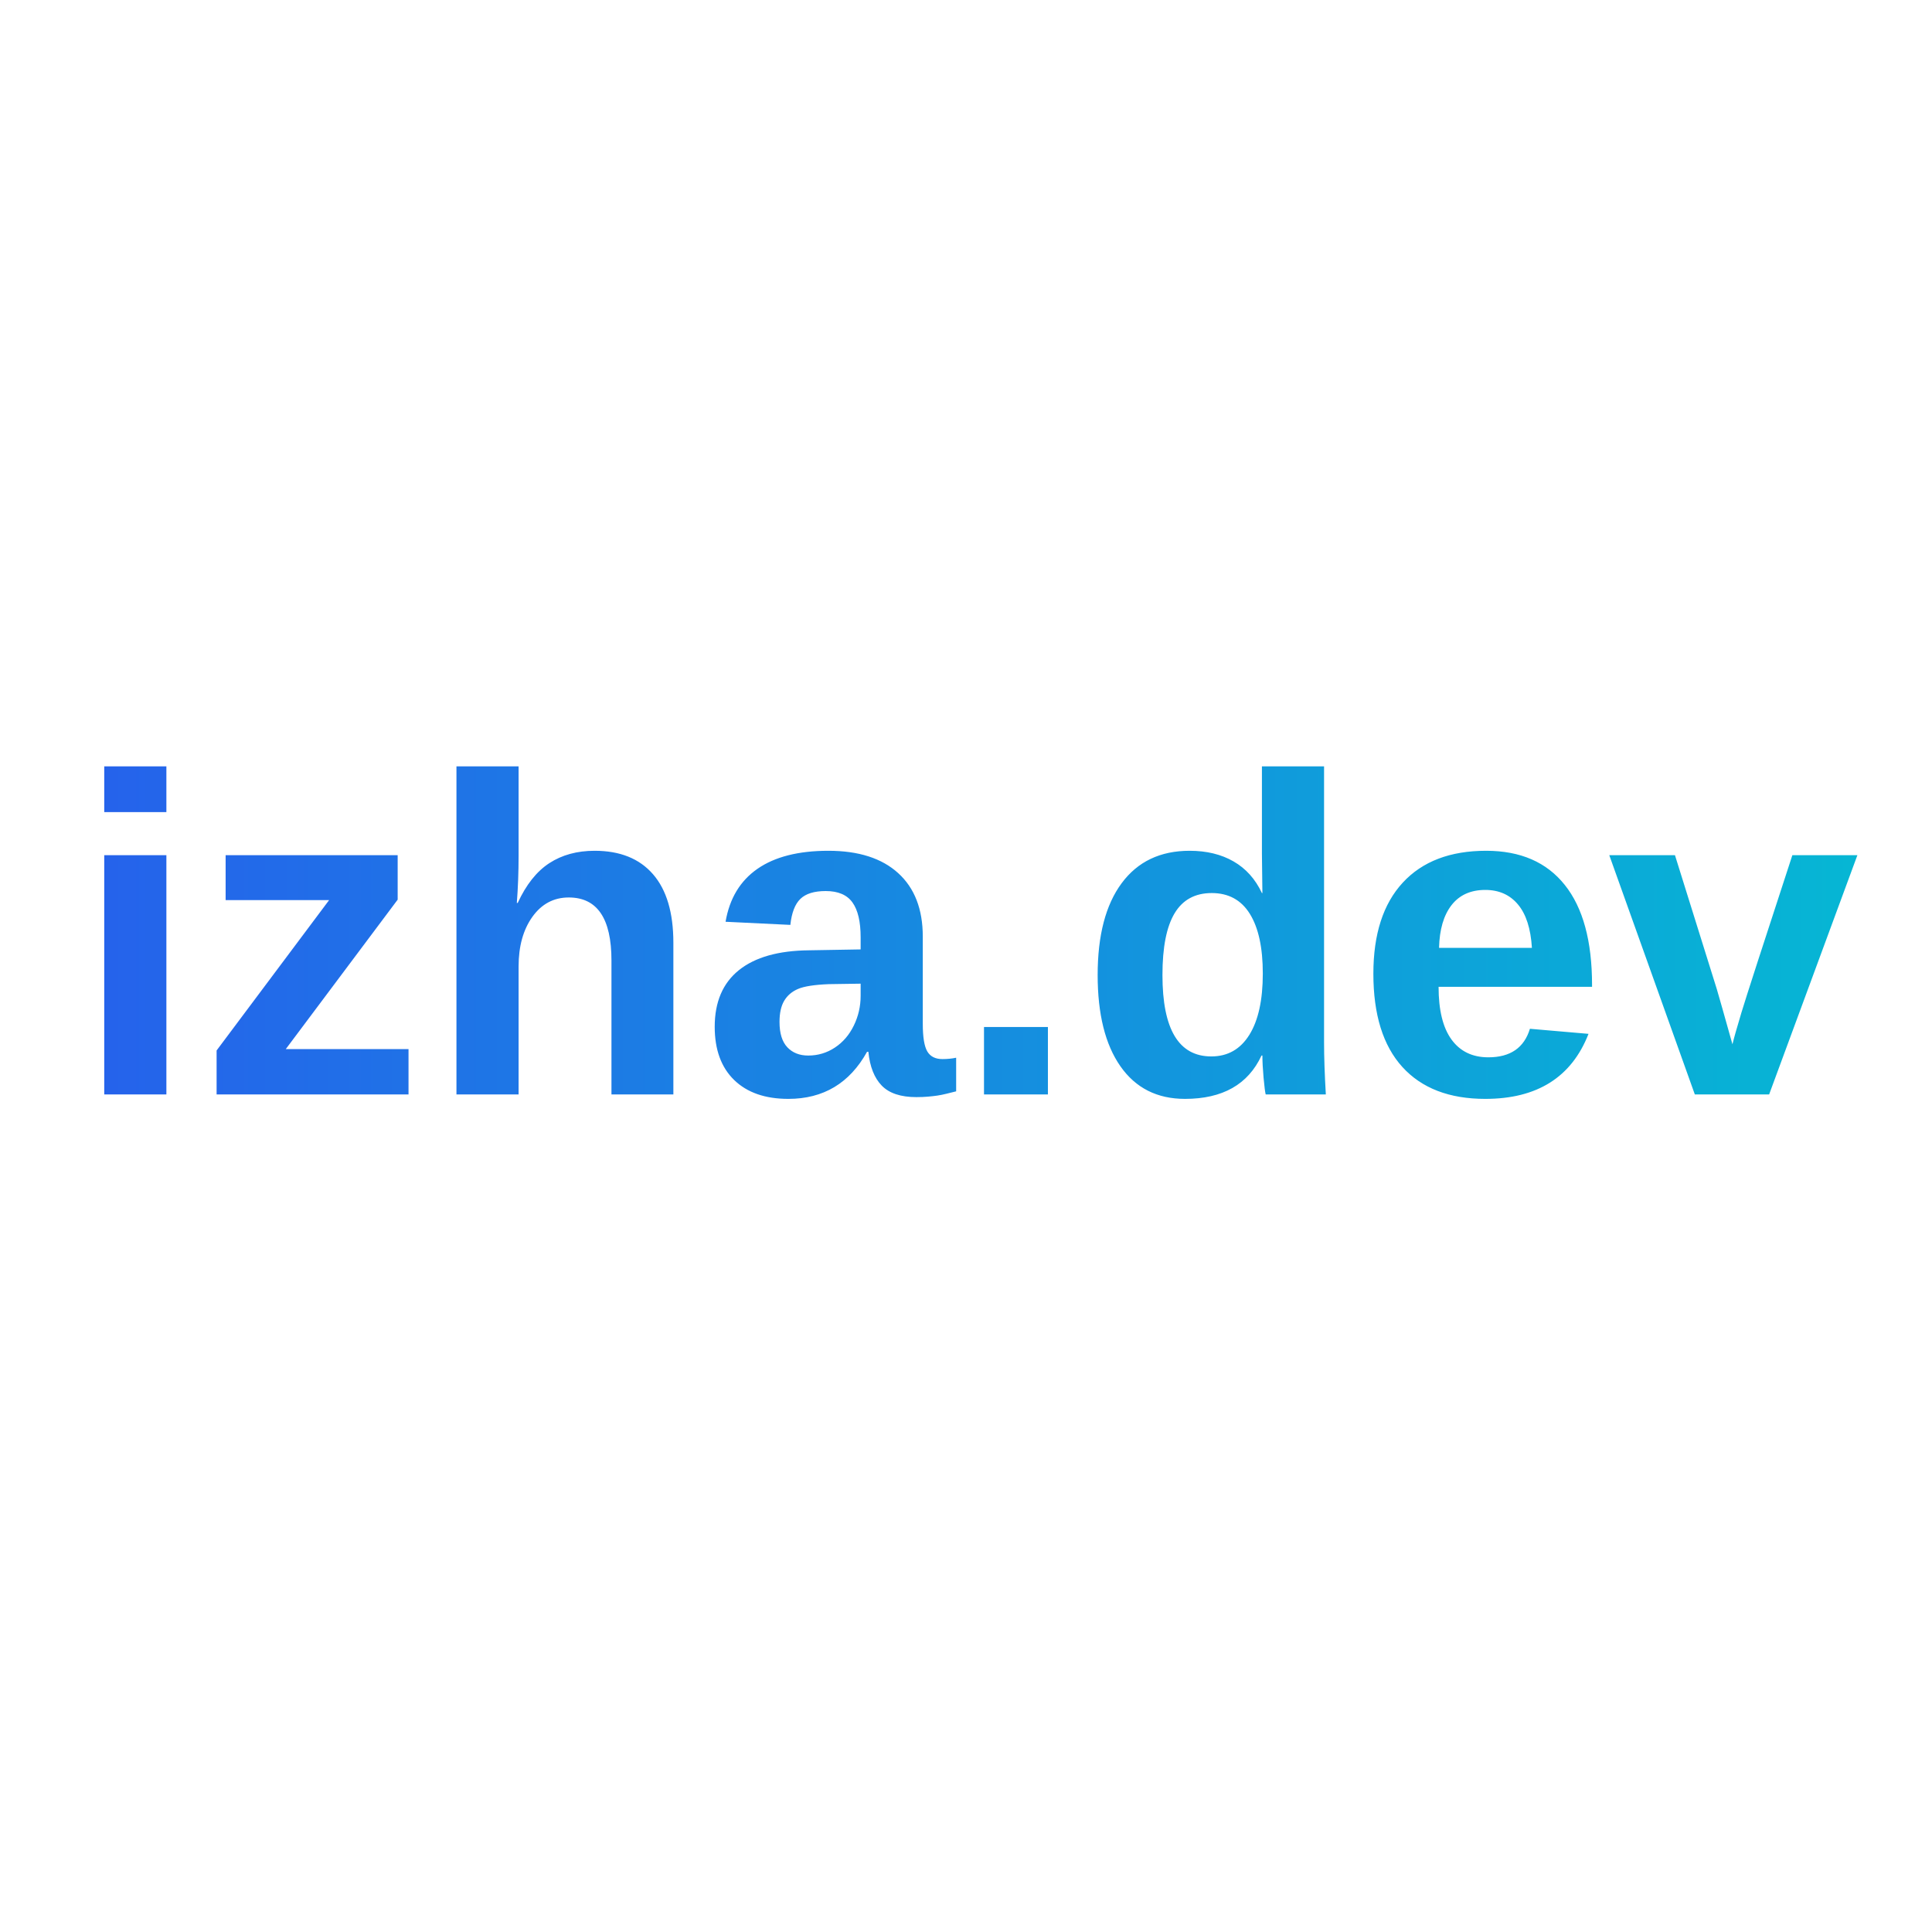
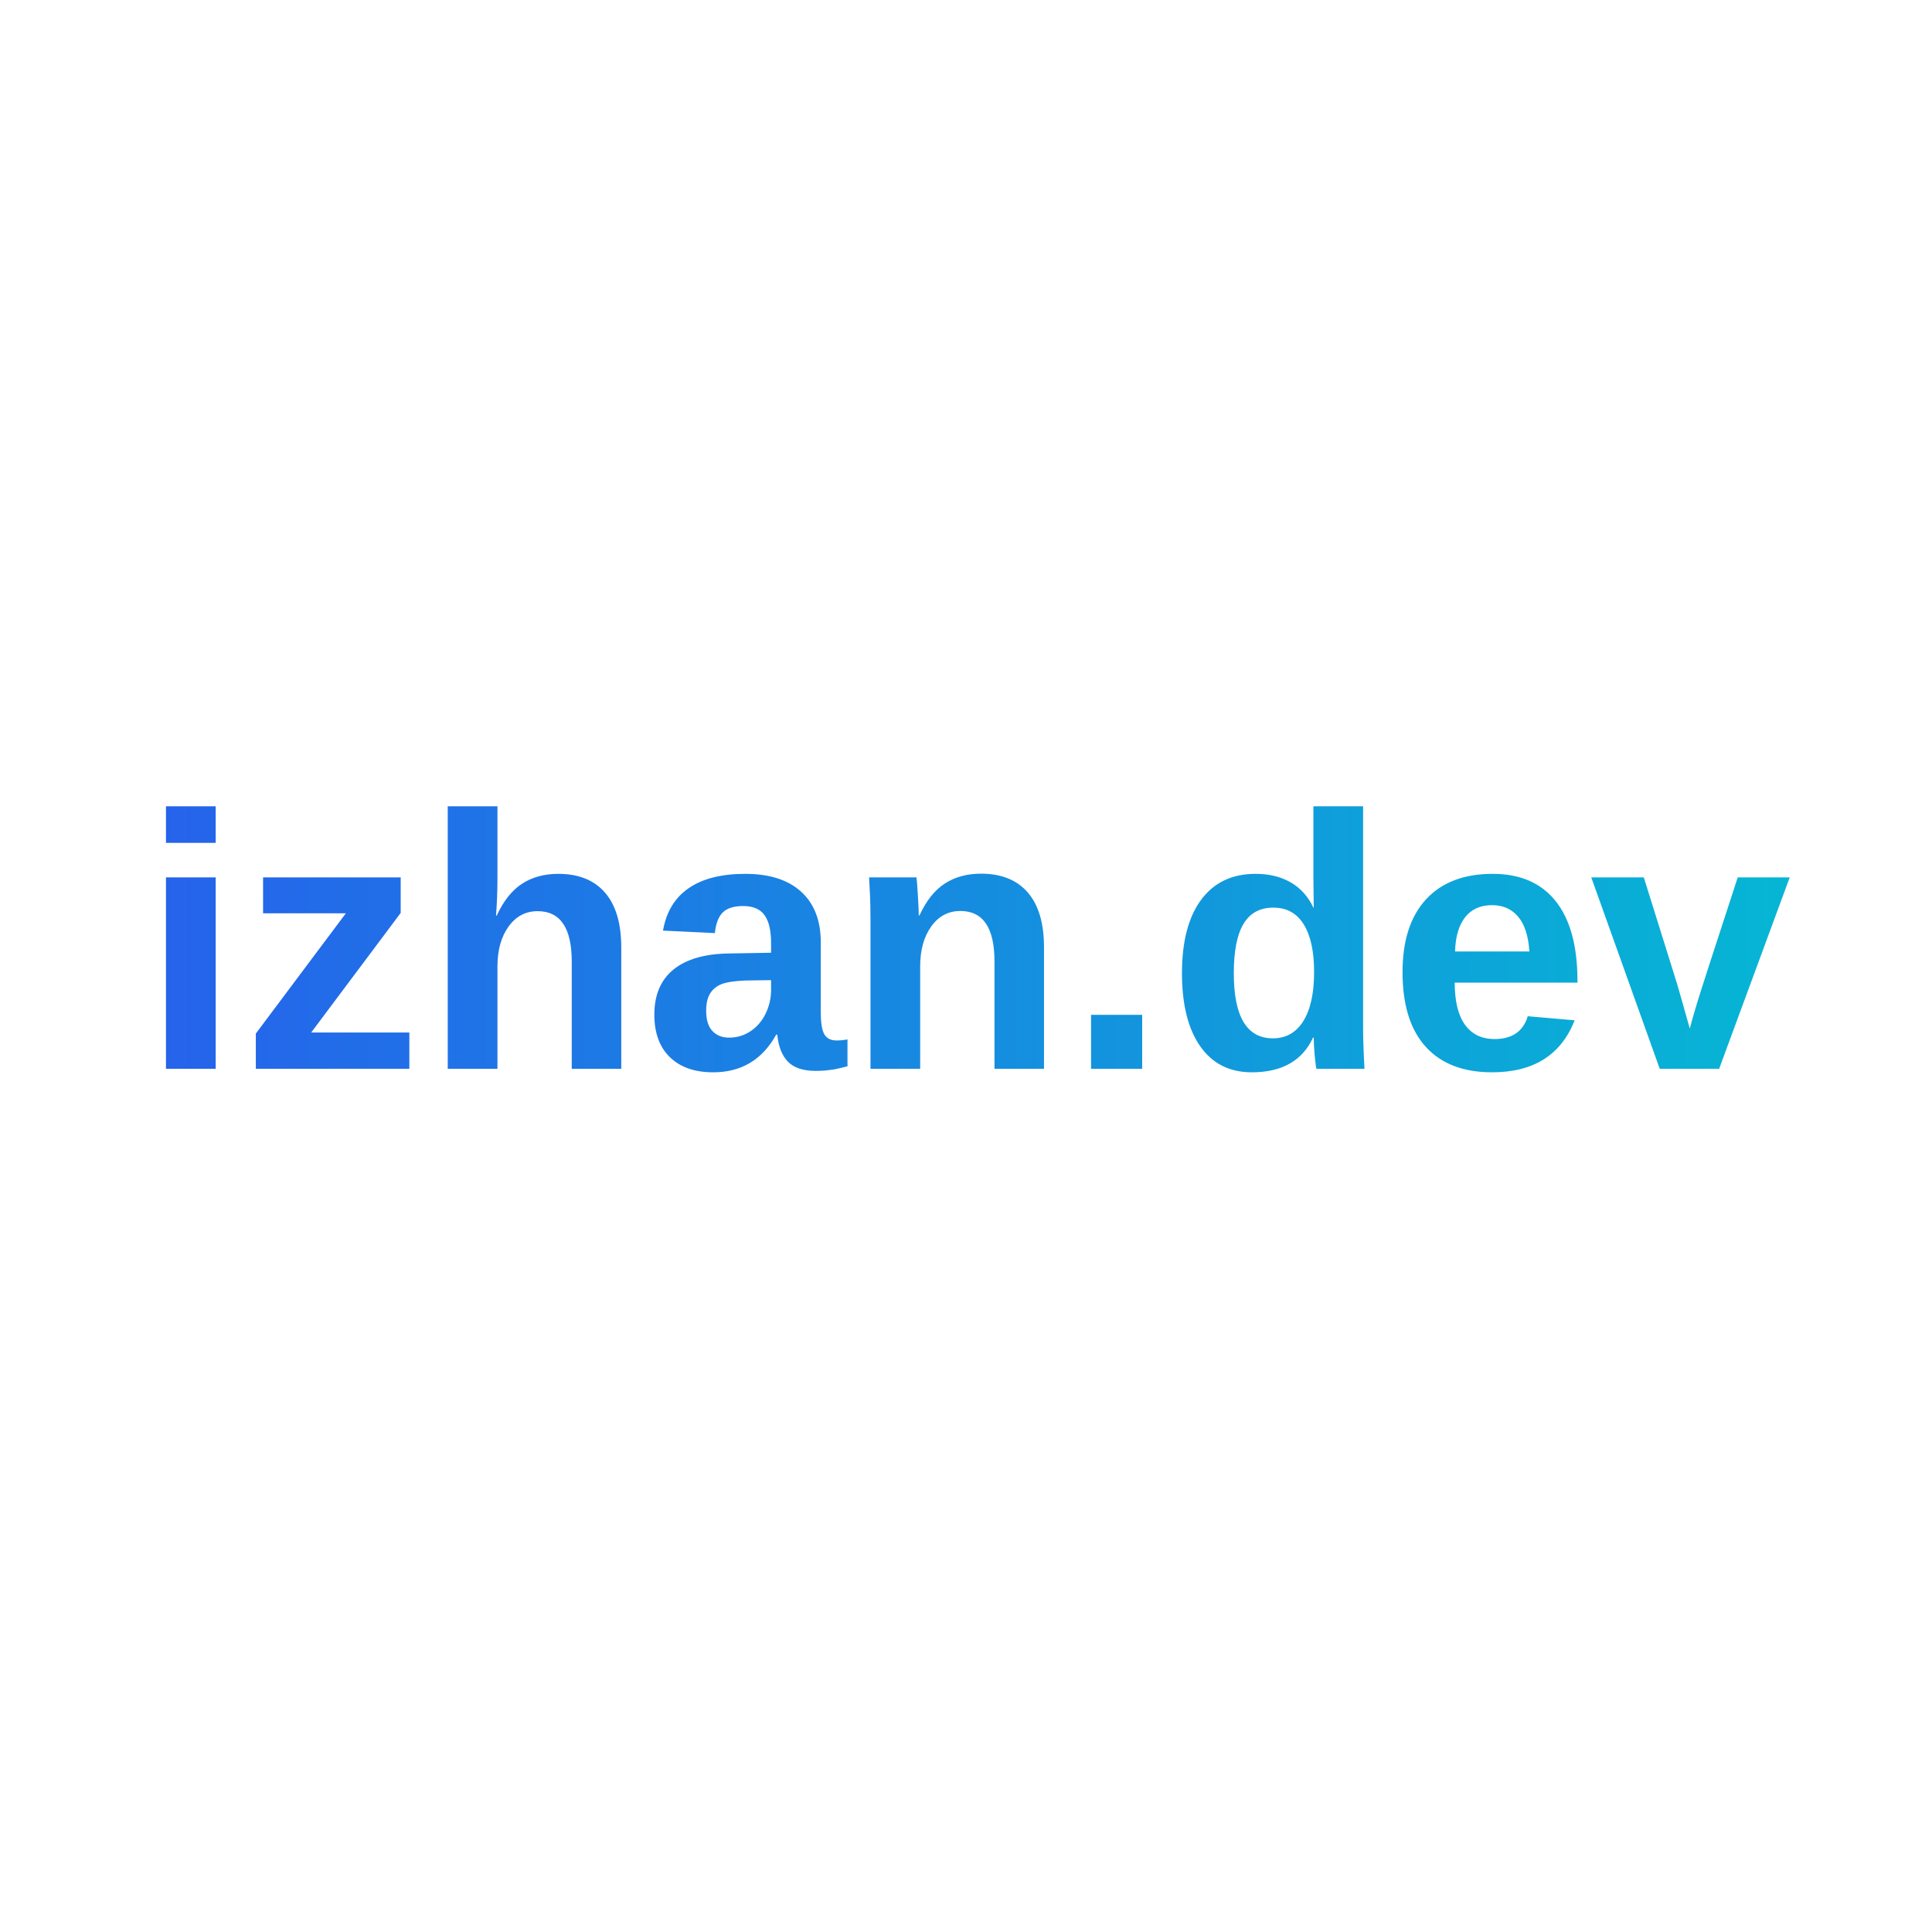
<svg xmlns="http://www.w3.org/2000/svg" width="512" height="512" viewBox="0 0 512 512">
  <defs>
    <linearGradient id="grad" x1="0" y1="0" x2="1" y2="0">
      <stop offset="0%" stop-color="#2563eb" />
      <stop offset="100%" stop-color="#06b6d4" />
    </linearGradient>
  </defs>
-   <text x="50%" y="50%" text-anchor="middle" dominant-baseline="middle" font-family="Arial, sans-serif" font-size="120" font-weight="700" fill="url(#grad)">
-     izha.dev
+   <text x="50%" y="50%" text-anchor="middle" dominant-baseline="middle" font-family="Arial, sans-serif" font-size="96" font-weight="700" fill="url(#grad)">
+     izhan.dev
  </text>
</svg>
